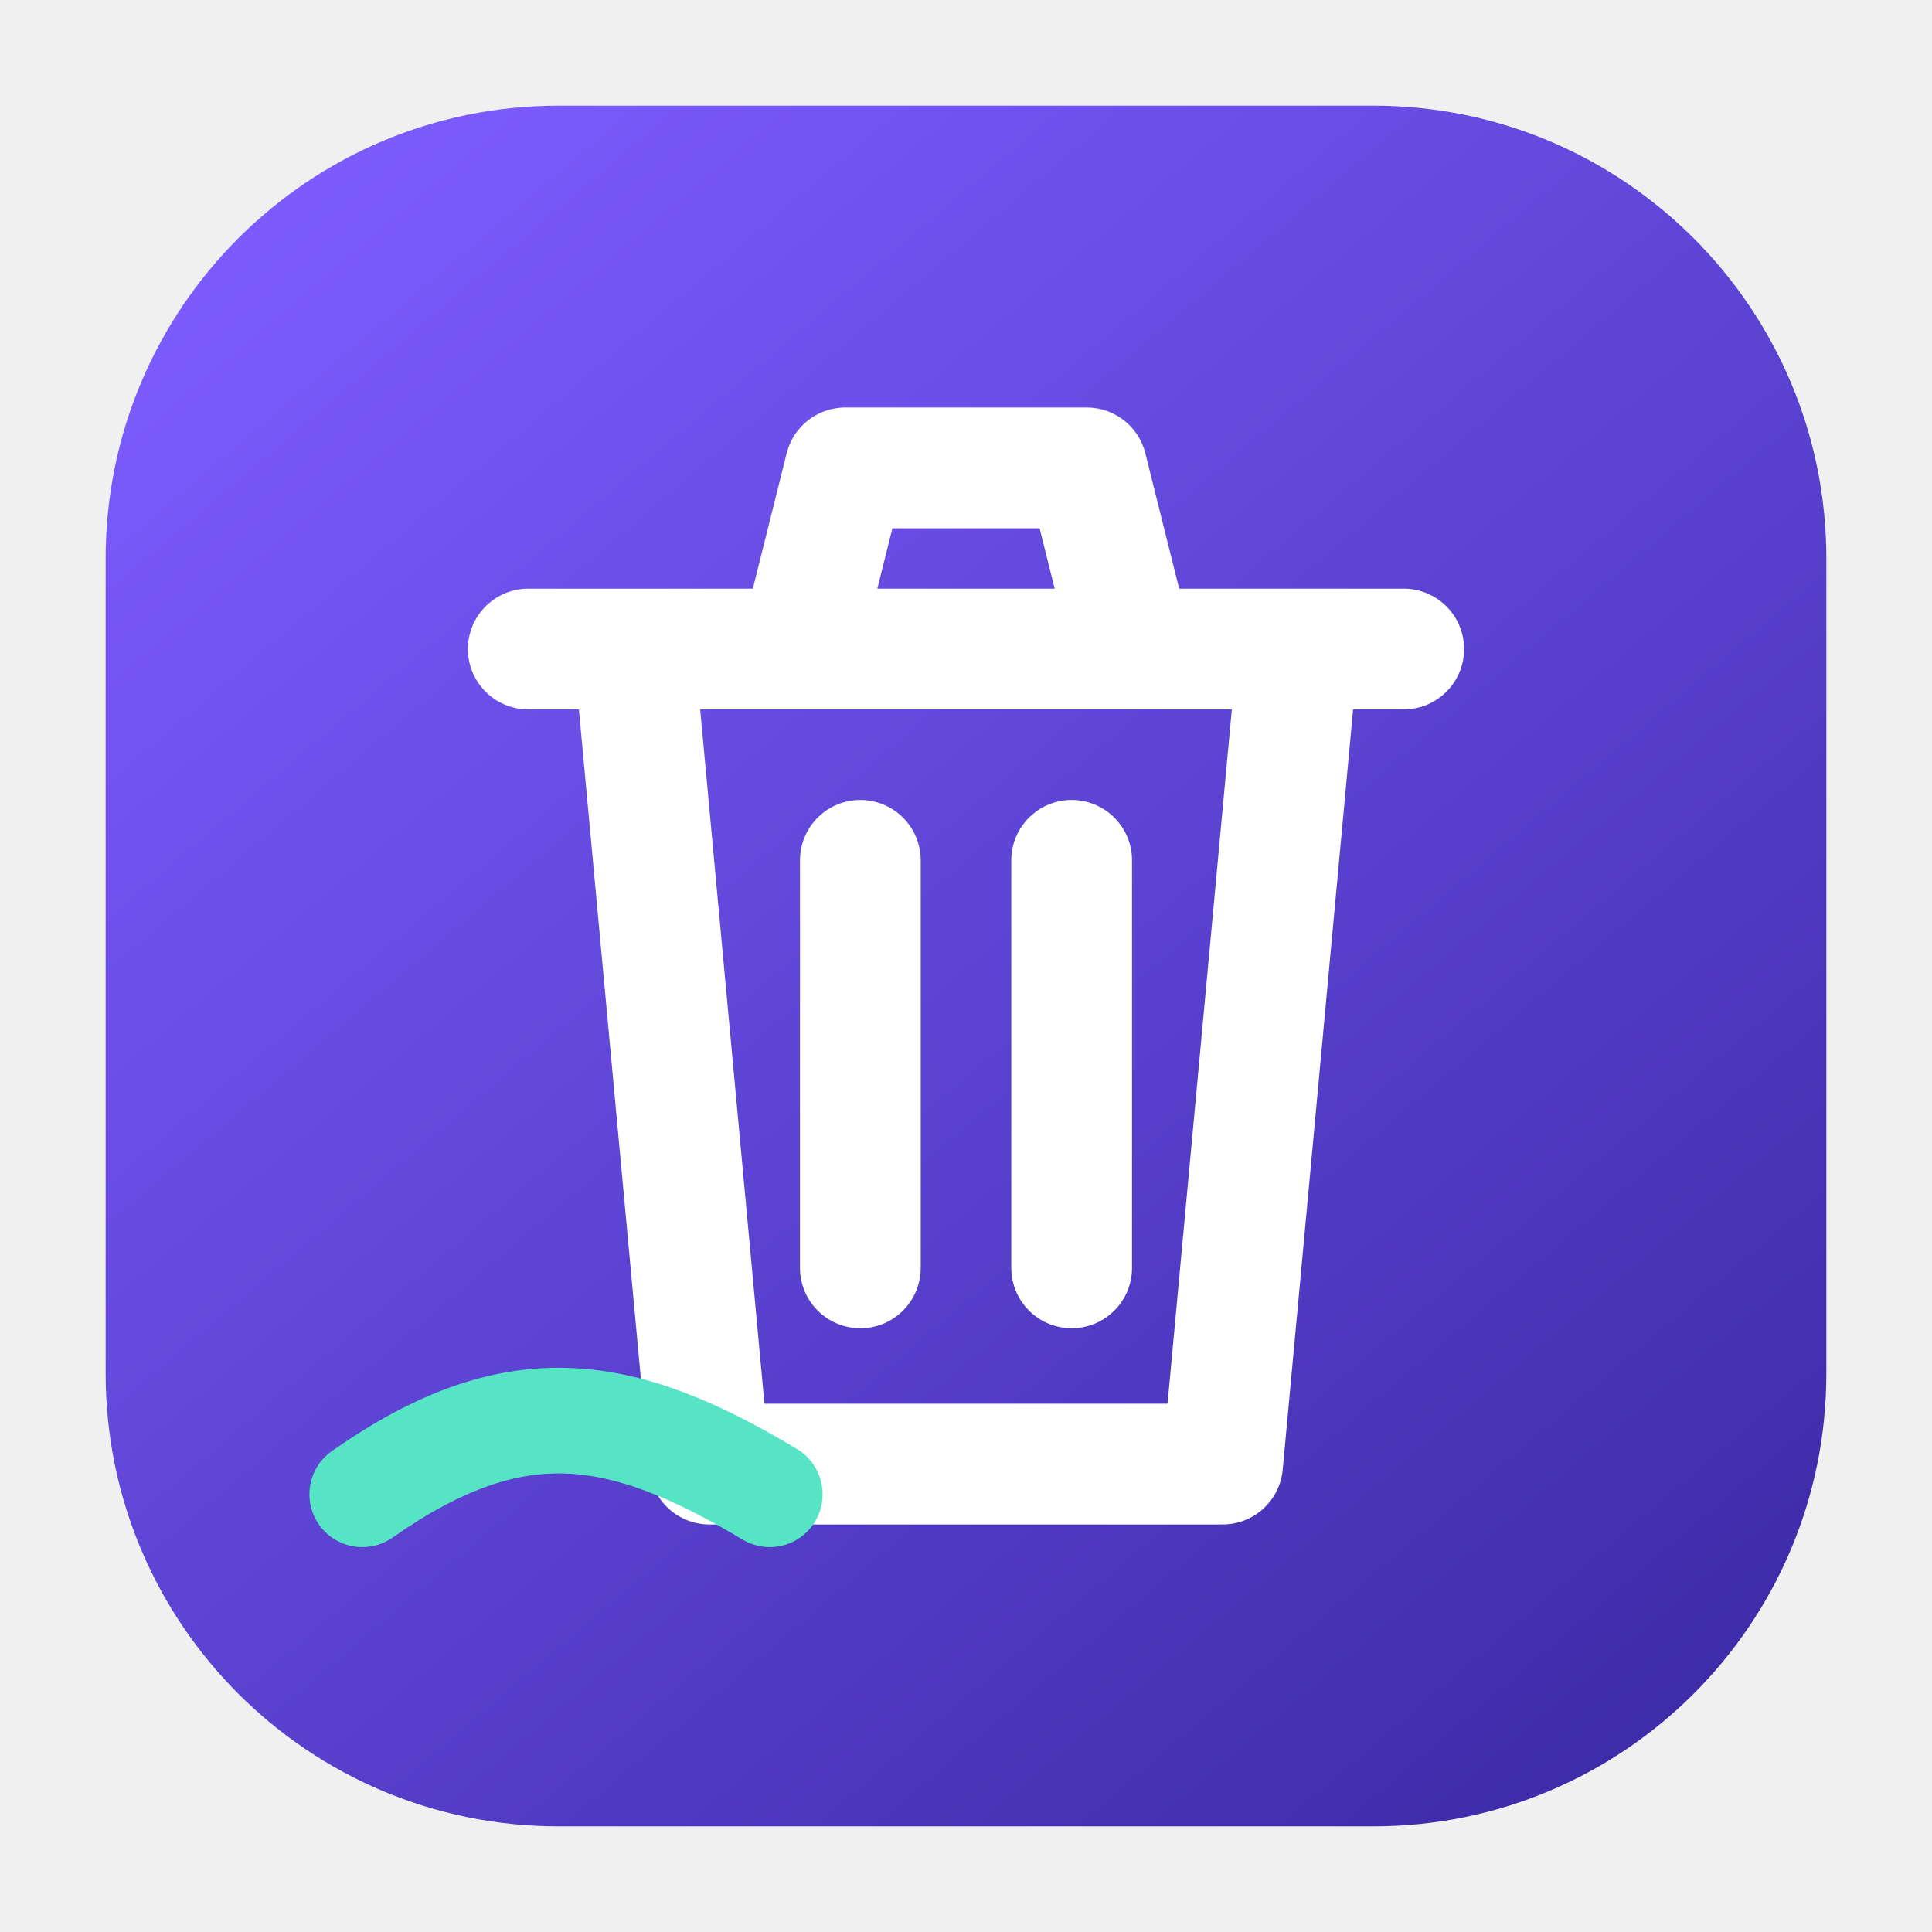
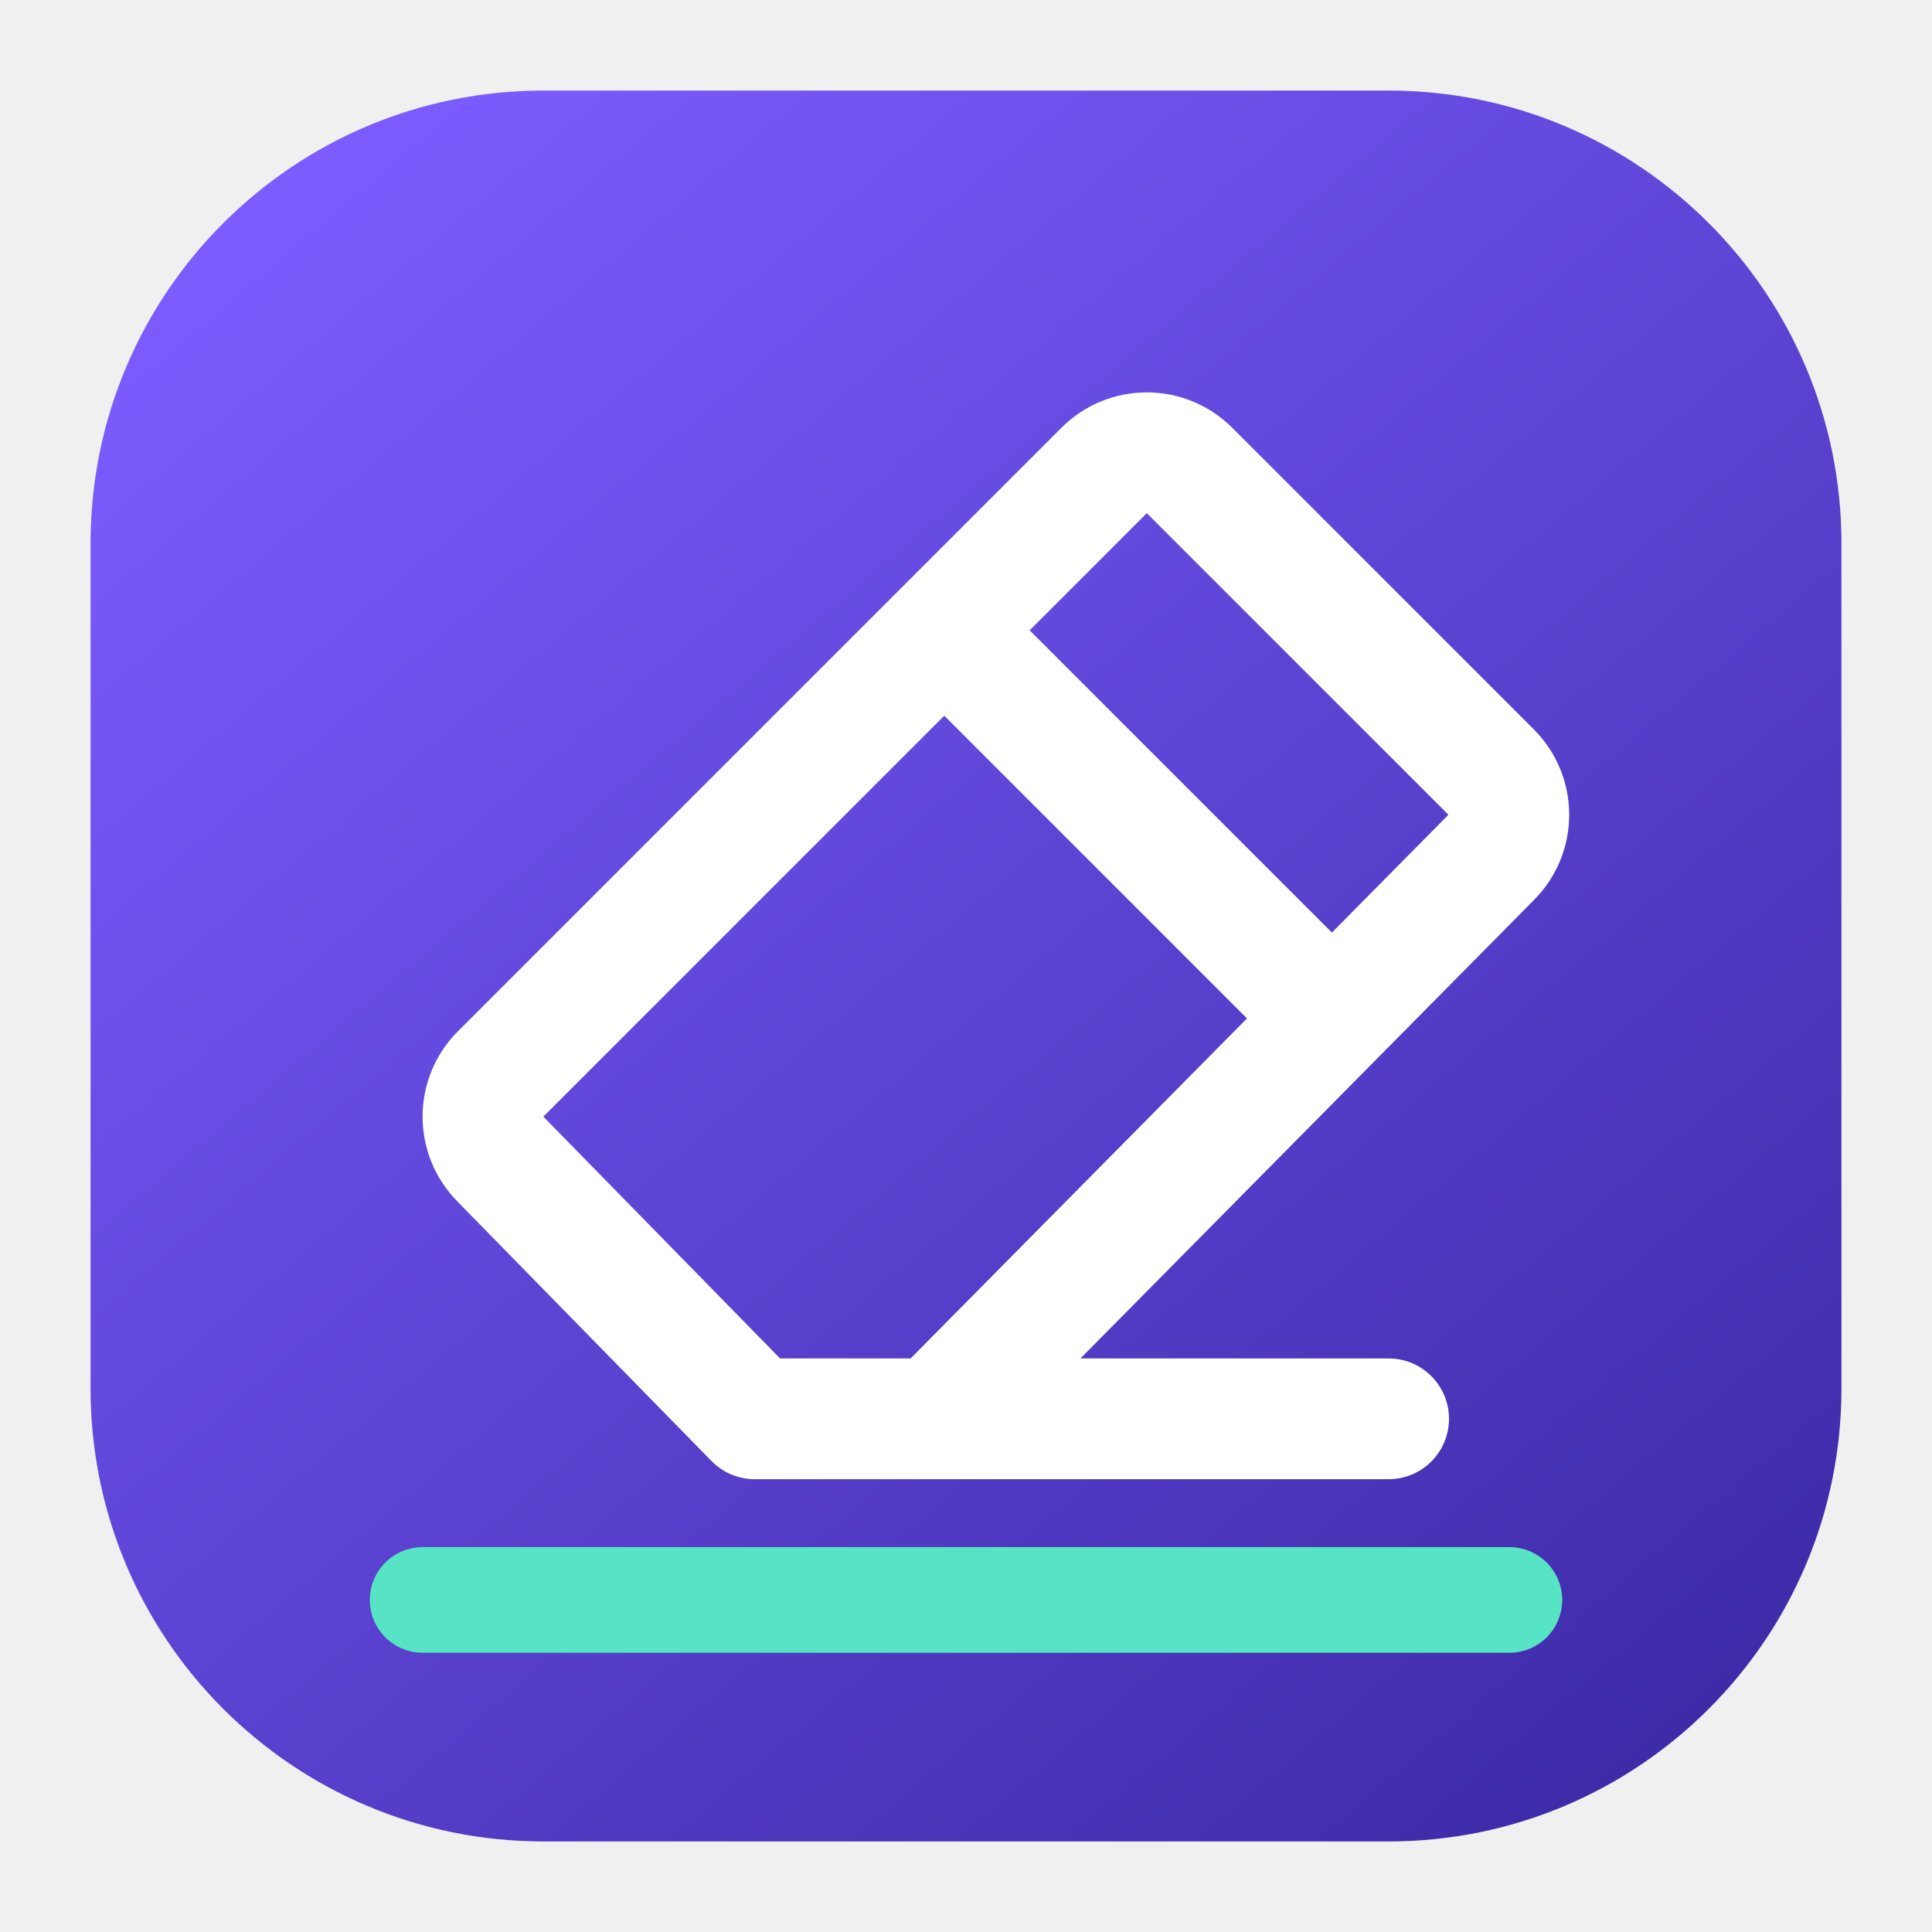
- <svg xmlns="http://www.w3.org/2000/svg" viewBox="0 0 128 128">
+ <svg xmlns="http://www.w3.org/2000/svg" width="128" height="128" viewBox="0 0 128 128">
  <defs>
    <linearGradient id="bg" x1="18" y1="12" x2="108" y2="118" gradientUnits="userSpaceOnUse">
      <stop stop-color="#7c5cff" />
      <stop offset="1" stop-color="#3e2ba8" />
    </linearGradient>
  </defs>
-   <rect x="7" y="7" width="114" height="114" rx="30" fill="url(#bg)" />
-   <path d="M35 43h58M42 43l5 54h34l5-54M53 43l3-12h16l3 12M57 57v27M71 57v27" fill="none" stroke="#fff" stroke-width="8" stroke-linecap="round" stroke-linejoin="round" />
-   <path d="M24 99c10-7 17-6 27 0" fill="none" stroke="#57e4c5" stroke-width="7" stroke-linecap="round" />
+   <rect x="6" y="6" width="116" height="116" rx="30" fill="url(#bg)" />
+   <g transform="translate(16 14) scale(4)" fill="none" stroke="#fff" stroke-width="2" stroke-linecap="round" stroke-linejoin="round">
+     <path d="M19 20h-10.5l-4.21 -4.3a1 1 0 0 1 0 -1.41l10 -10a1 1 0 0 1 1.41 0l5 5a1 1 0 0 1 0 1.41l-9.2 9.3" />
+     <path d="M18 13.3l-6.3 -6.3" />
+   </g>
+   <path d="M28 106h72" fill="none" stroke="#57e4c5" stroke-width="7" stroke-linecap="round" />
</svg>
